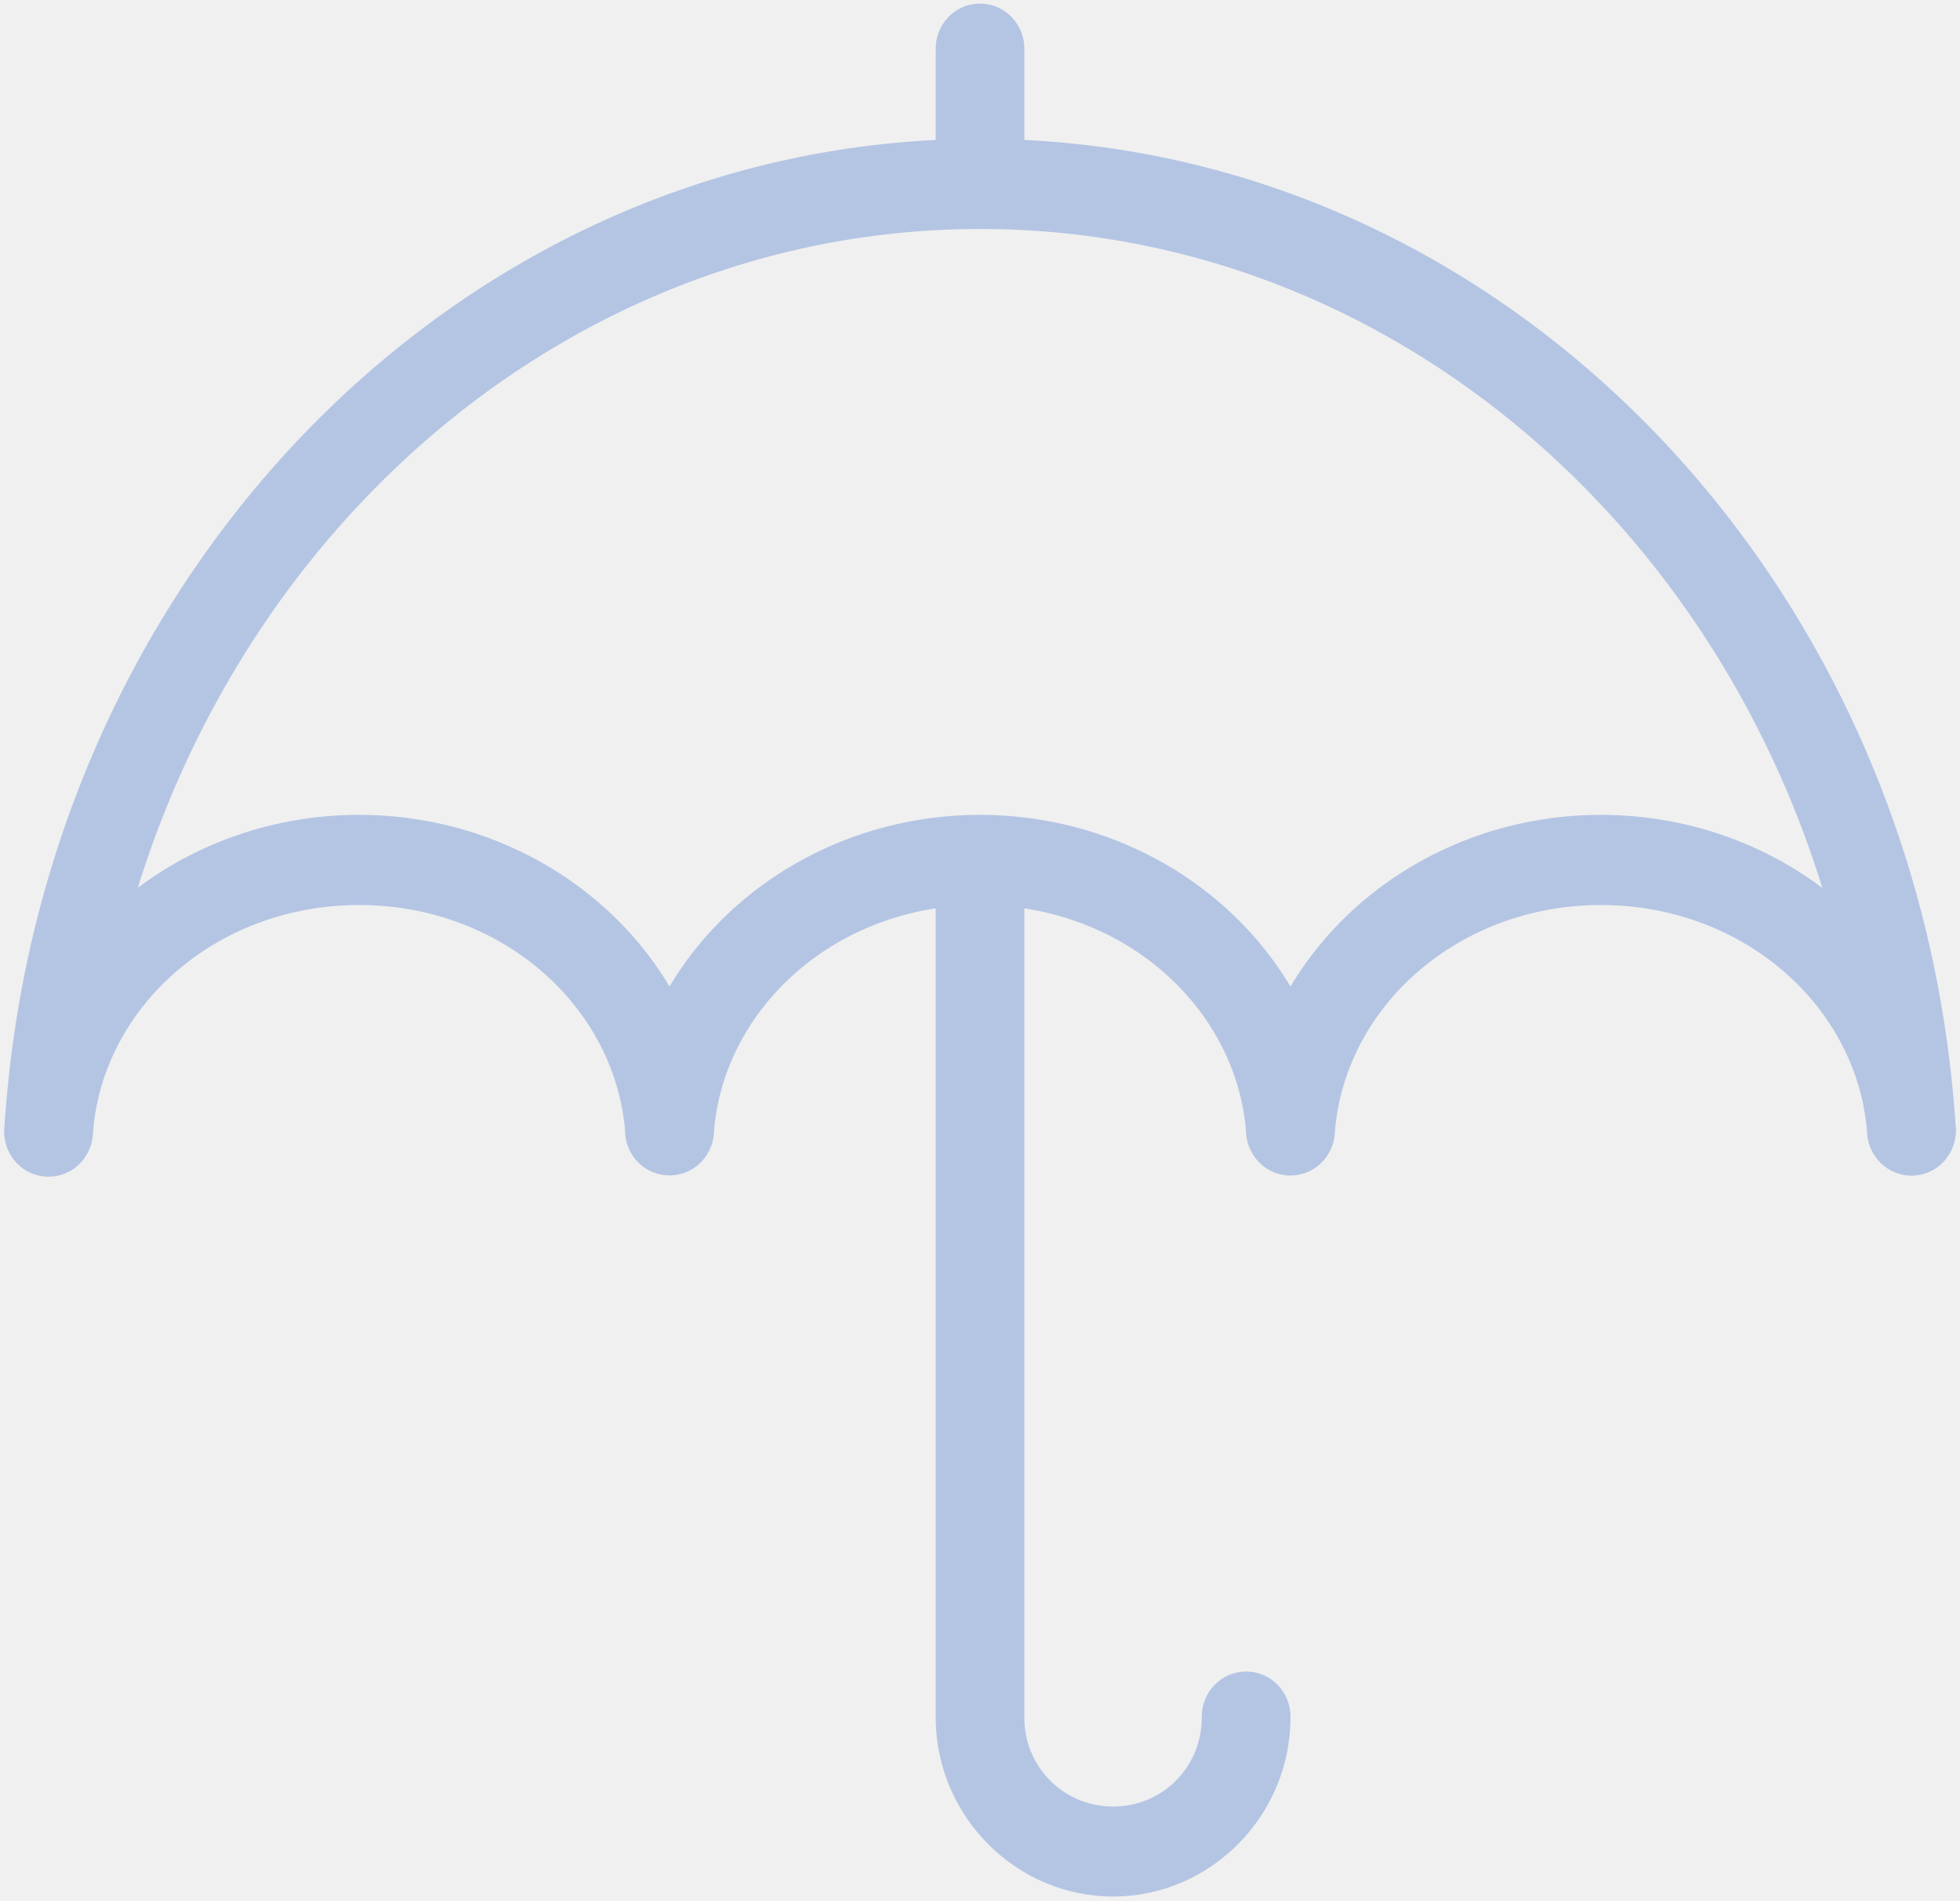
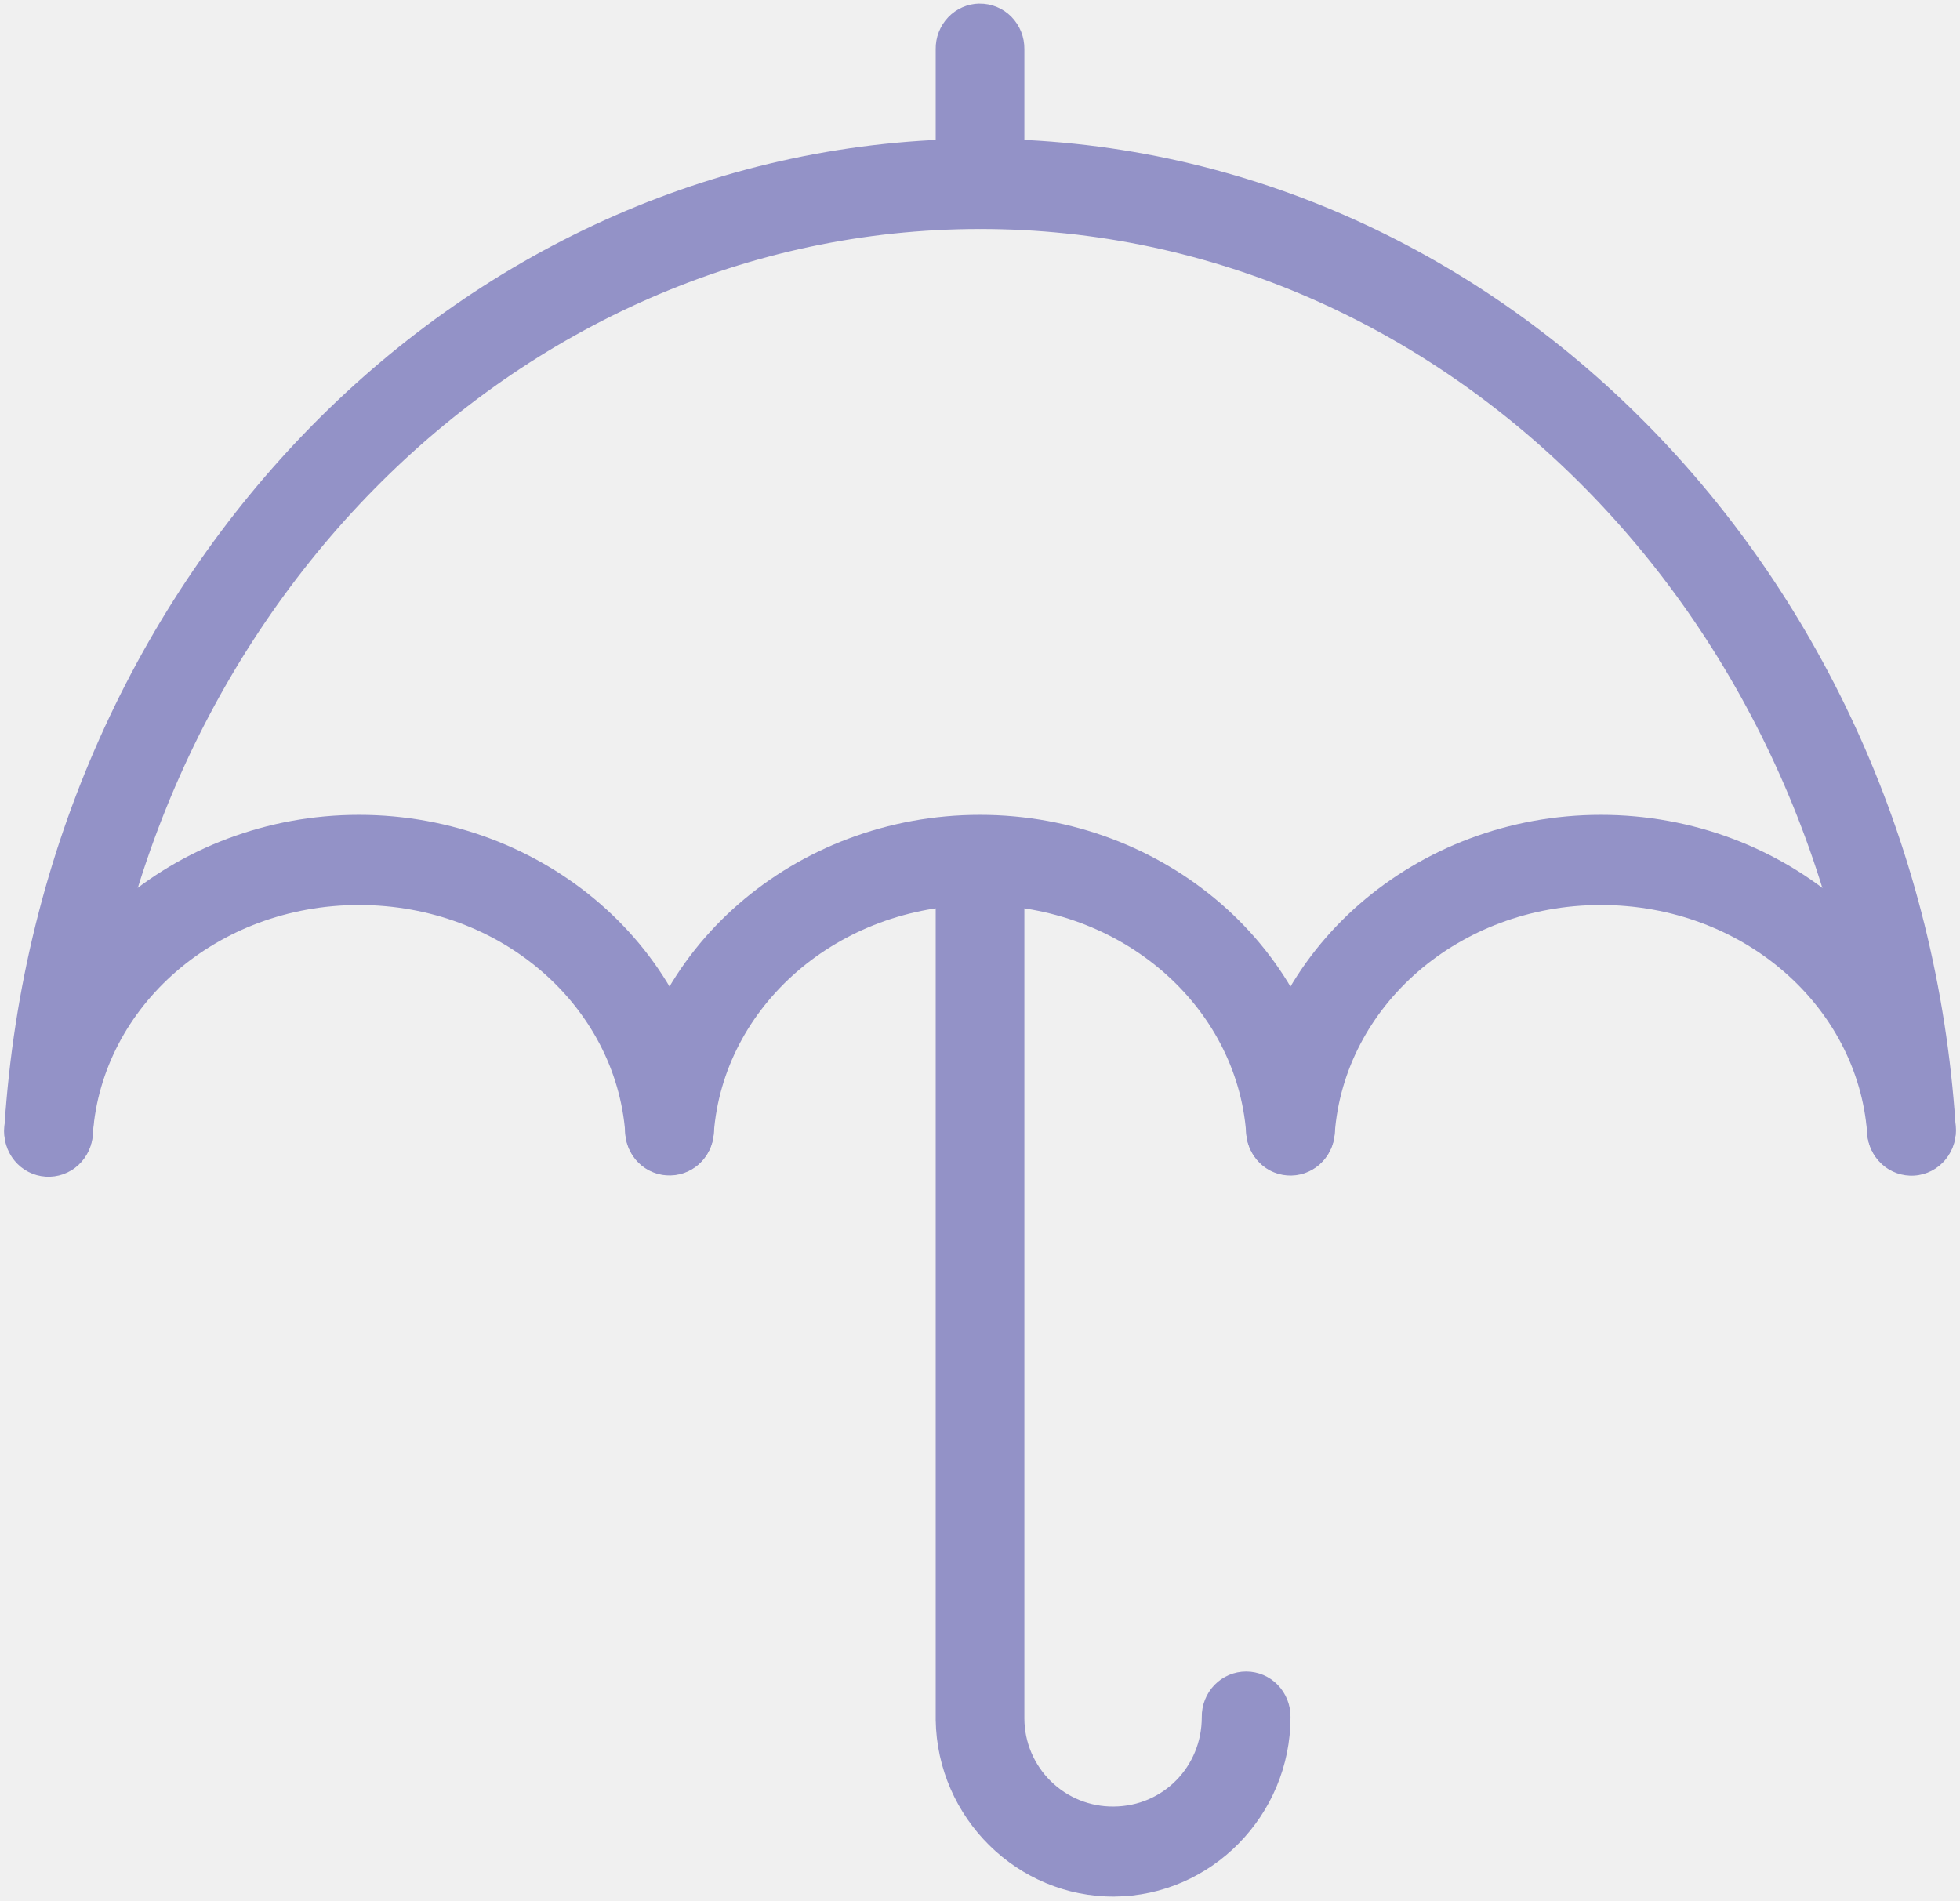
<svg xmlns="http://www.w3.org/2000/svg" width="33" height="32" fill="none">
-   <g clip-path="url(#a)" fill="#B4C5E4">
+   <g clip-path="url(#a)" fill="#9392c7">
    <path d="M6.043 13.721c-3.104 0-5.744 2.262-5.968 5.245a.767.767 0 0 0 .173.559.742.742 0 0 0 1.061.082.763.763 0 0 0 .255-.526c.16-2.133 2.083-3.841 4.48-3.842 2.398 0 4.322 1.706 4.484 3.839.013.202.105.39.256.523a.739.739 0 0 0 1.058-.083.767.767 0 0 0 .175-.557c-.227-2.983-2.87-5.241-5.974-5.24Z" />
    <path d="M16.497 13.721c-3.104 0-5.745 2.262-5.969 5.245a.769.769 0 0 0 .173.559.743.743 0 0 0 1.062.082.763.763 0 0 0 .255-.526c.16-2.133 2.083-3.841 4.48-3.842 2.398 0 4.322 1.706 4.484 3.839.013.202.106.39.256.523a.74.74 0 0 0 1.059-.083.769.769 0 0 0 .174-.557c-.227-2.983-2.87-5.241-5.974-5.24Z" />
    <path d="M26.952 13.721c-3.104 0-5.745 2.262-5.968 5.245a.767.767 0 0 0 .173.559.738.738 0 0 0 1.061.082.763.763 0 0 0 .255-.526c.16-2.133 2.083-3.841 4.48-3.842 2.398 0 4.322 1.706 4.484 3.839.013.202.105.39.256.523a.74.74 0 0 0 1.059-.083.767.767 0 0 0 .174-.557c-.227-2.983-2.87-5.241-5.974-5.24Z" />
    <path d="M16.493 2.338C7.828 2.346.674 9.642.075 18.974a.767.767 0 0 0 .17.57.74.74 0 0 0 1.076.072.764.764 0 0 0 .243-.542C2.117 10.47 8.652 3.86 16.494 3.856c7.84-.008 14.383 6.599 14.943 15.2v.001a.763.763 0 0 0 .243.541.739.739 0 0 0 1.075-.072.767.767 0 0 0 .171-.57C32.318 9.625 25.16 2.334 16.493 2.338Z" />
    <path d="M16.49 14.482a.753.753 0 0 0-.736.77V28.96c.025 1.654 1.38 2.987 3.009 2.975 1.63-.012 2.965-1.367 2.965-3.02a.768.768 0 0 0-.215-.544.741.741 0 0 0-1.064 0 .767.767 0 0 0-.215.544c0 .832-.65 1.498-1.481 1.504a1.487 1.487 0 0 1-1.506-1.48V15.251a.767.767 0 0 0-.219-.548.74.74 0 0 0-.539-.221Z" />
    <path fill-rule="evenodd" clip-rule="evenodd" d="M16.489.06a.742.742 0 0 0-.525.231.765.765 0 0 0-.21.54v2.255a.765.765 0 0 0 .215.544.74.74 0 0 0 1.063 0 .765.765 0 0 0 .215-.544V.831a.765.765 0 0 0-.218-.548.74.74 0 0 0-.54-.222Z" />
  </g>
  <defs>
    <clipPath id="a">
      <path fill="#fff" d="M0 0h33v32H0z" />
    </clipPath>
  </defs>
</svg>
